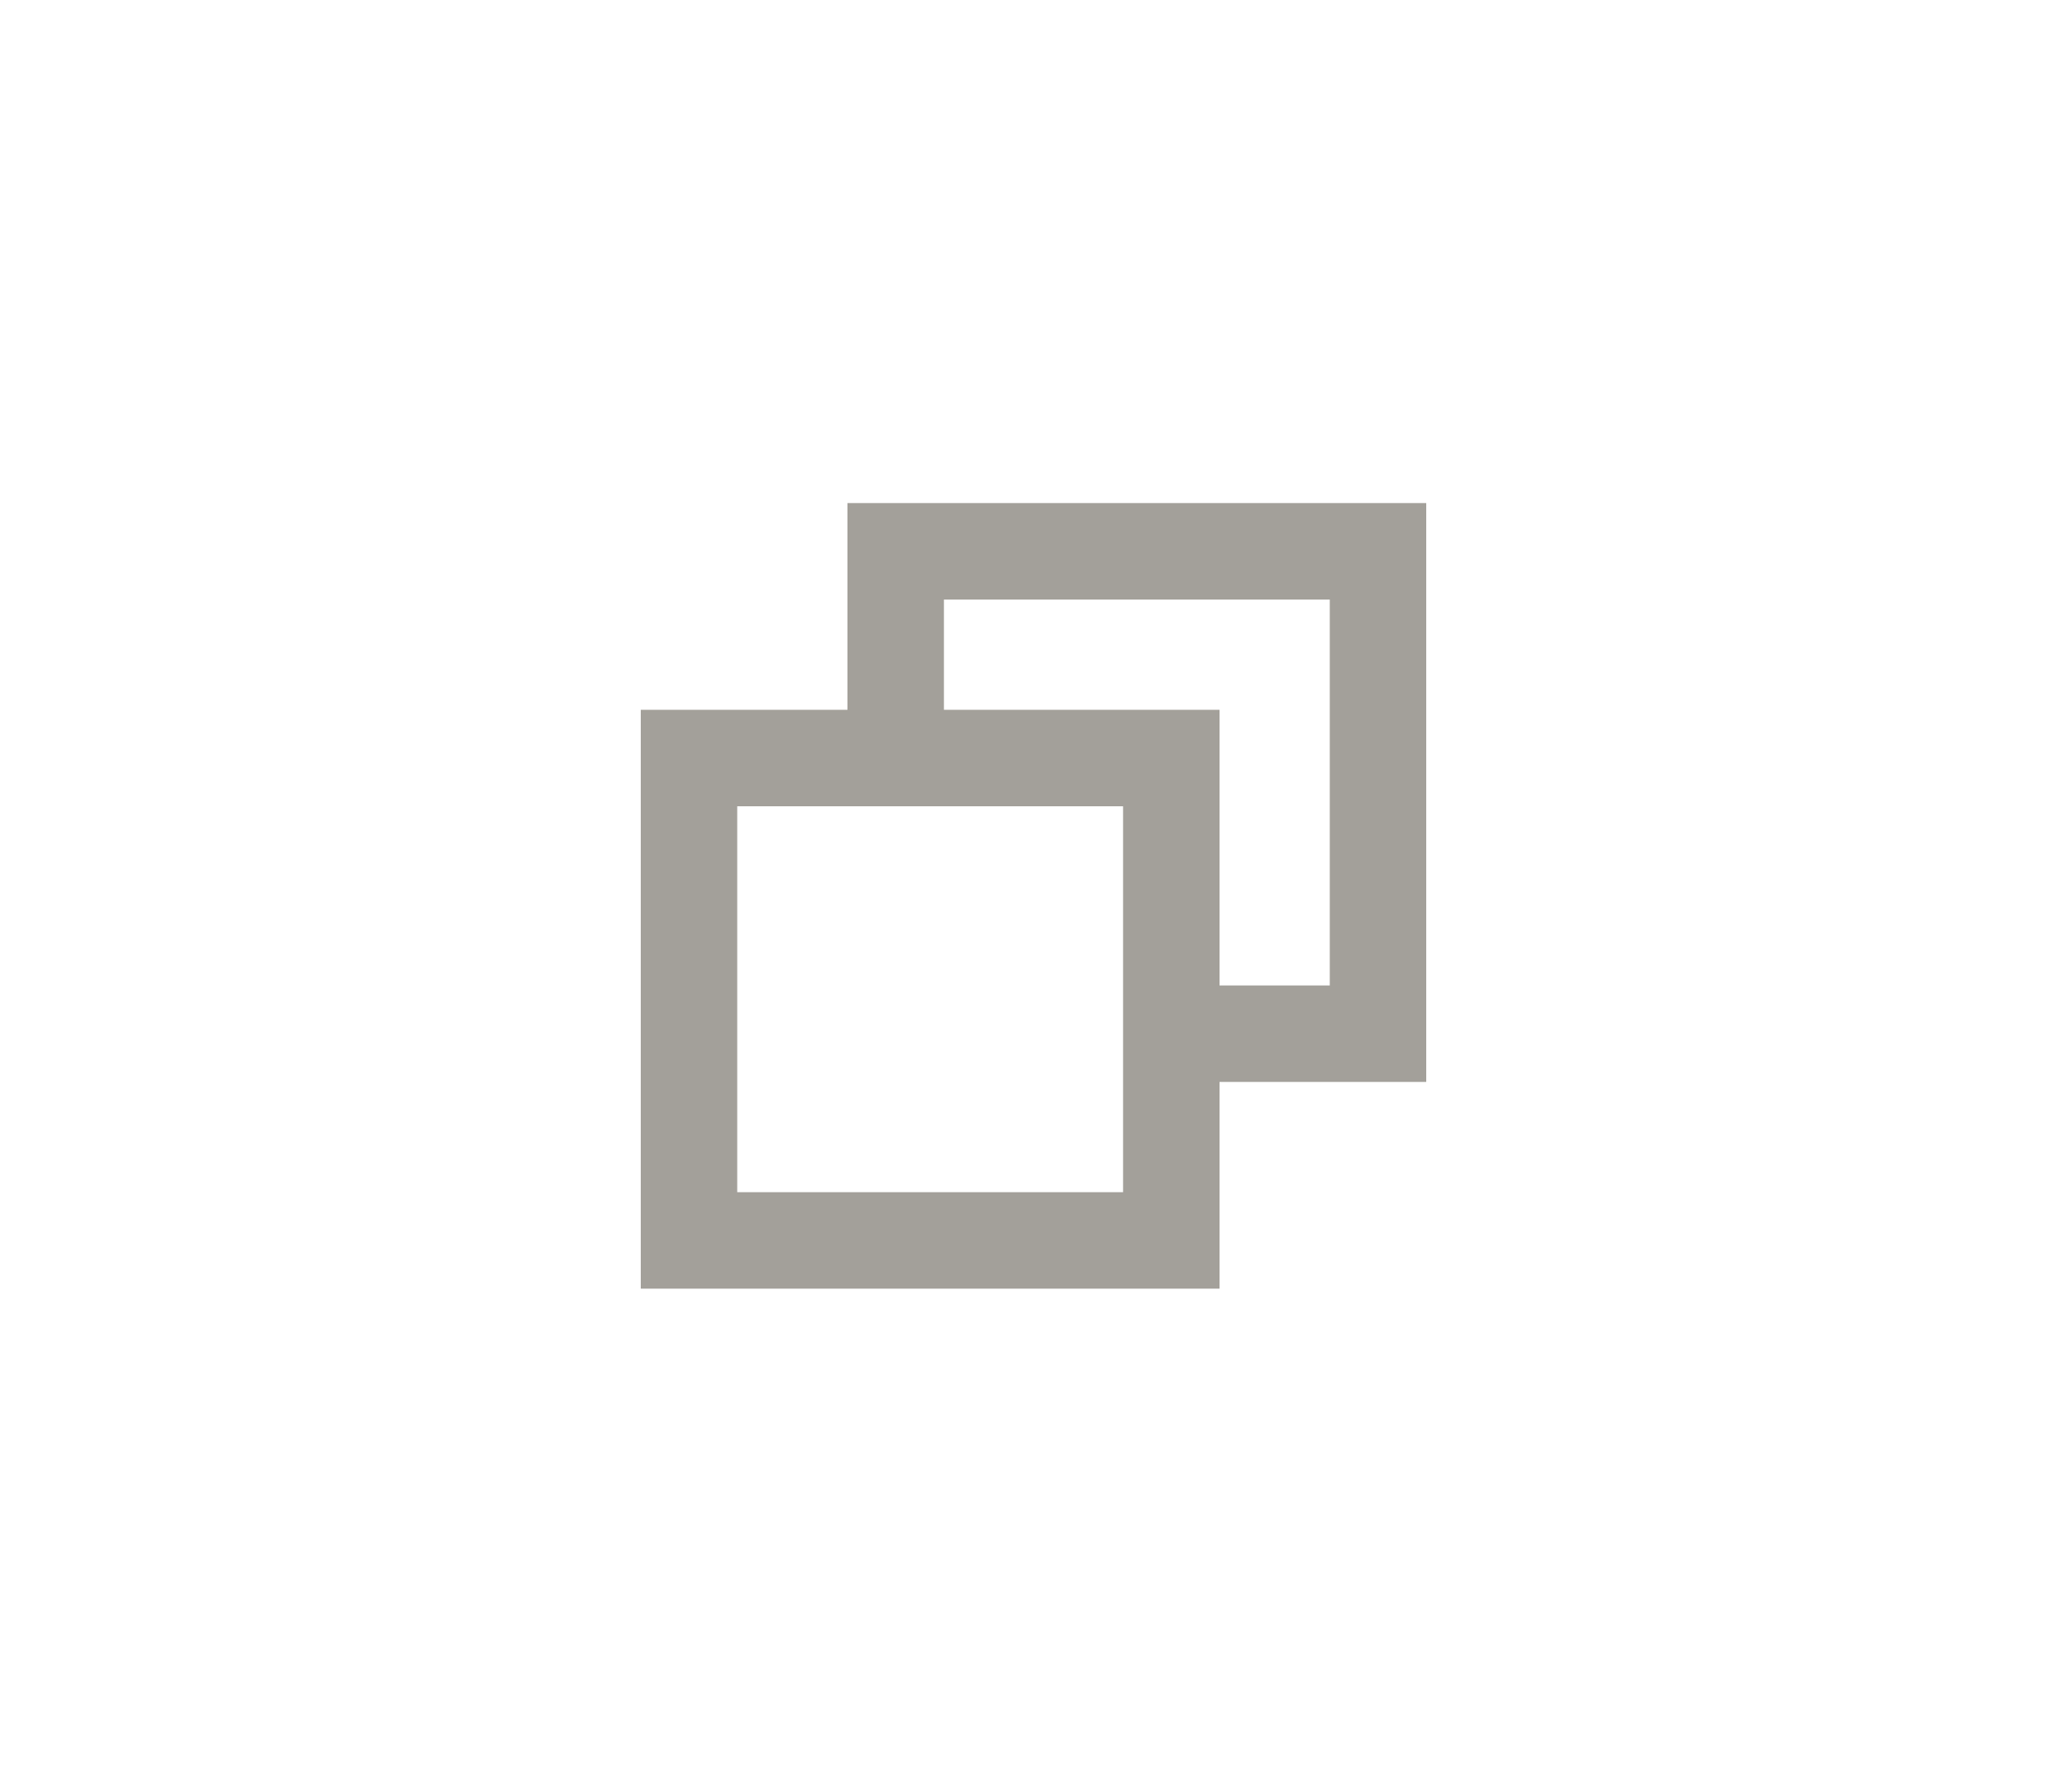
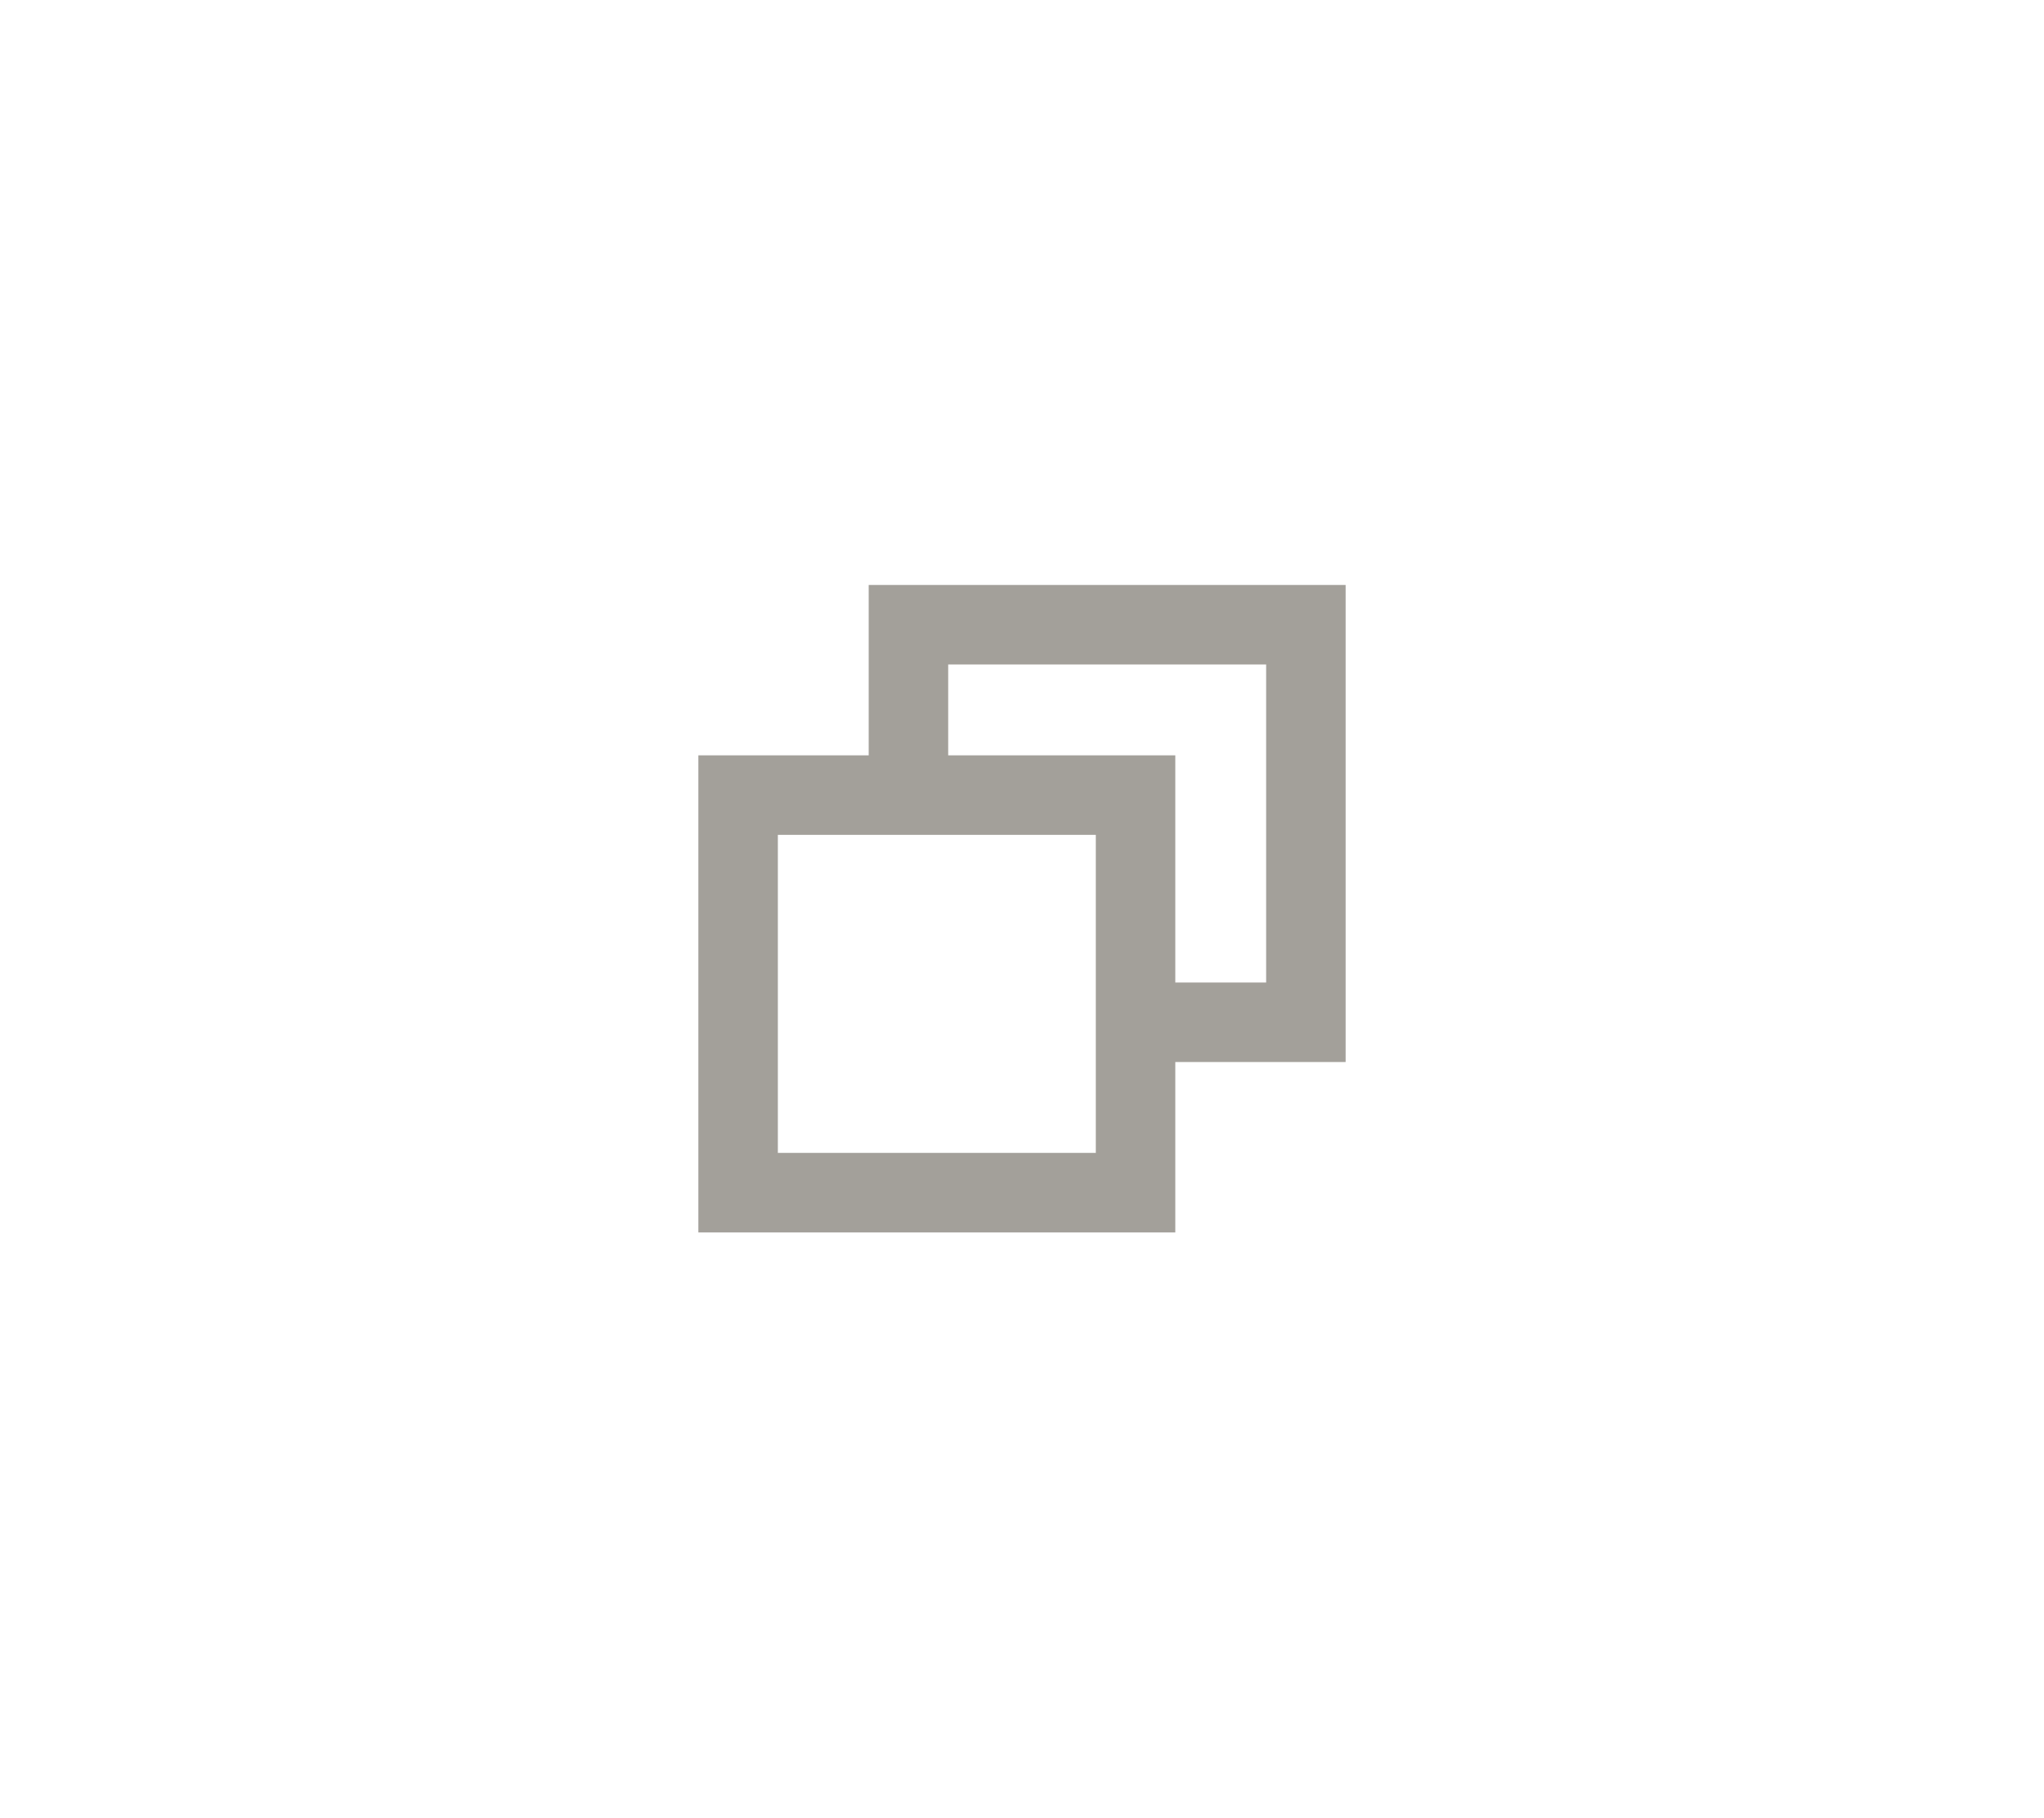
- <svg xmlns="http://www.w3.org/2000/svg" width="30" height="26" viewBox="0 0 30 26">
-   <path d="M13 10V8H20V15H18" fill="none" stroke="#a3a09a" stroke-width="1.4" stroke-linecap="square" stroke-linejoin="miter" />
-   <path d="M10 11H17V18H10Z" fill="none" stroke="#a3a09a" stroke-width="1.4" stroke-linecap="square" stroke-linejoin="miter" />
+ <svg xmlns="http://www.w3.org/2000/svg" width="36" height="32" viewBox="0 0 36 32">
+   <path d="M16 13V11H23V18H21" fill="none" stroke="#a3a09a" stroke-width="1.4" stroke-linecap="square" stroke-linejoin="miter" />
+   <path d="M13 14H20V21H13Z" fill="none" stroke="#a3a09a" stroke-width="1.4" stroke-linecap="square" stroke-linejoin="miter" />
</svg>
